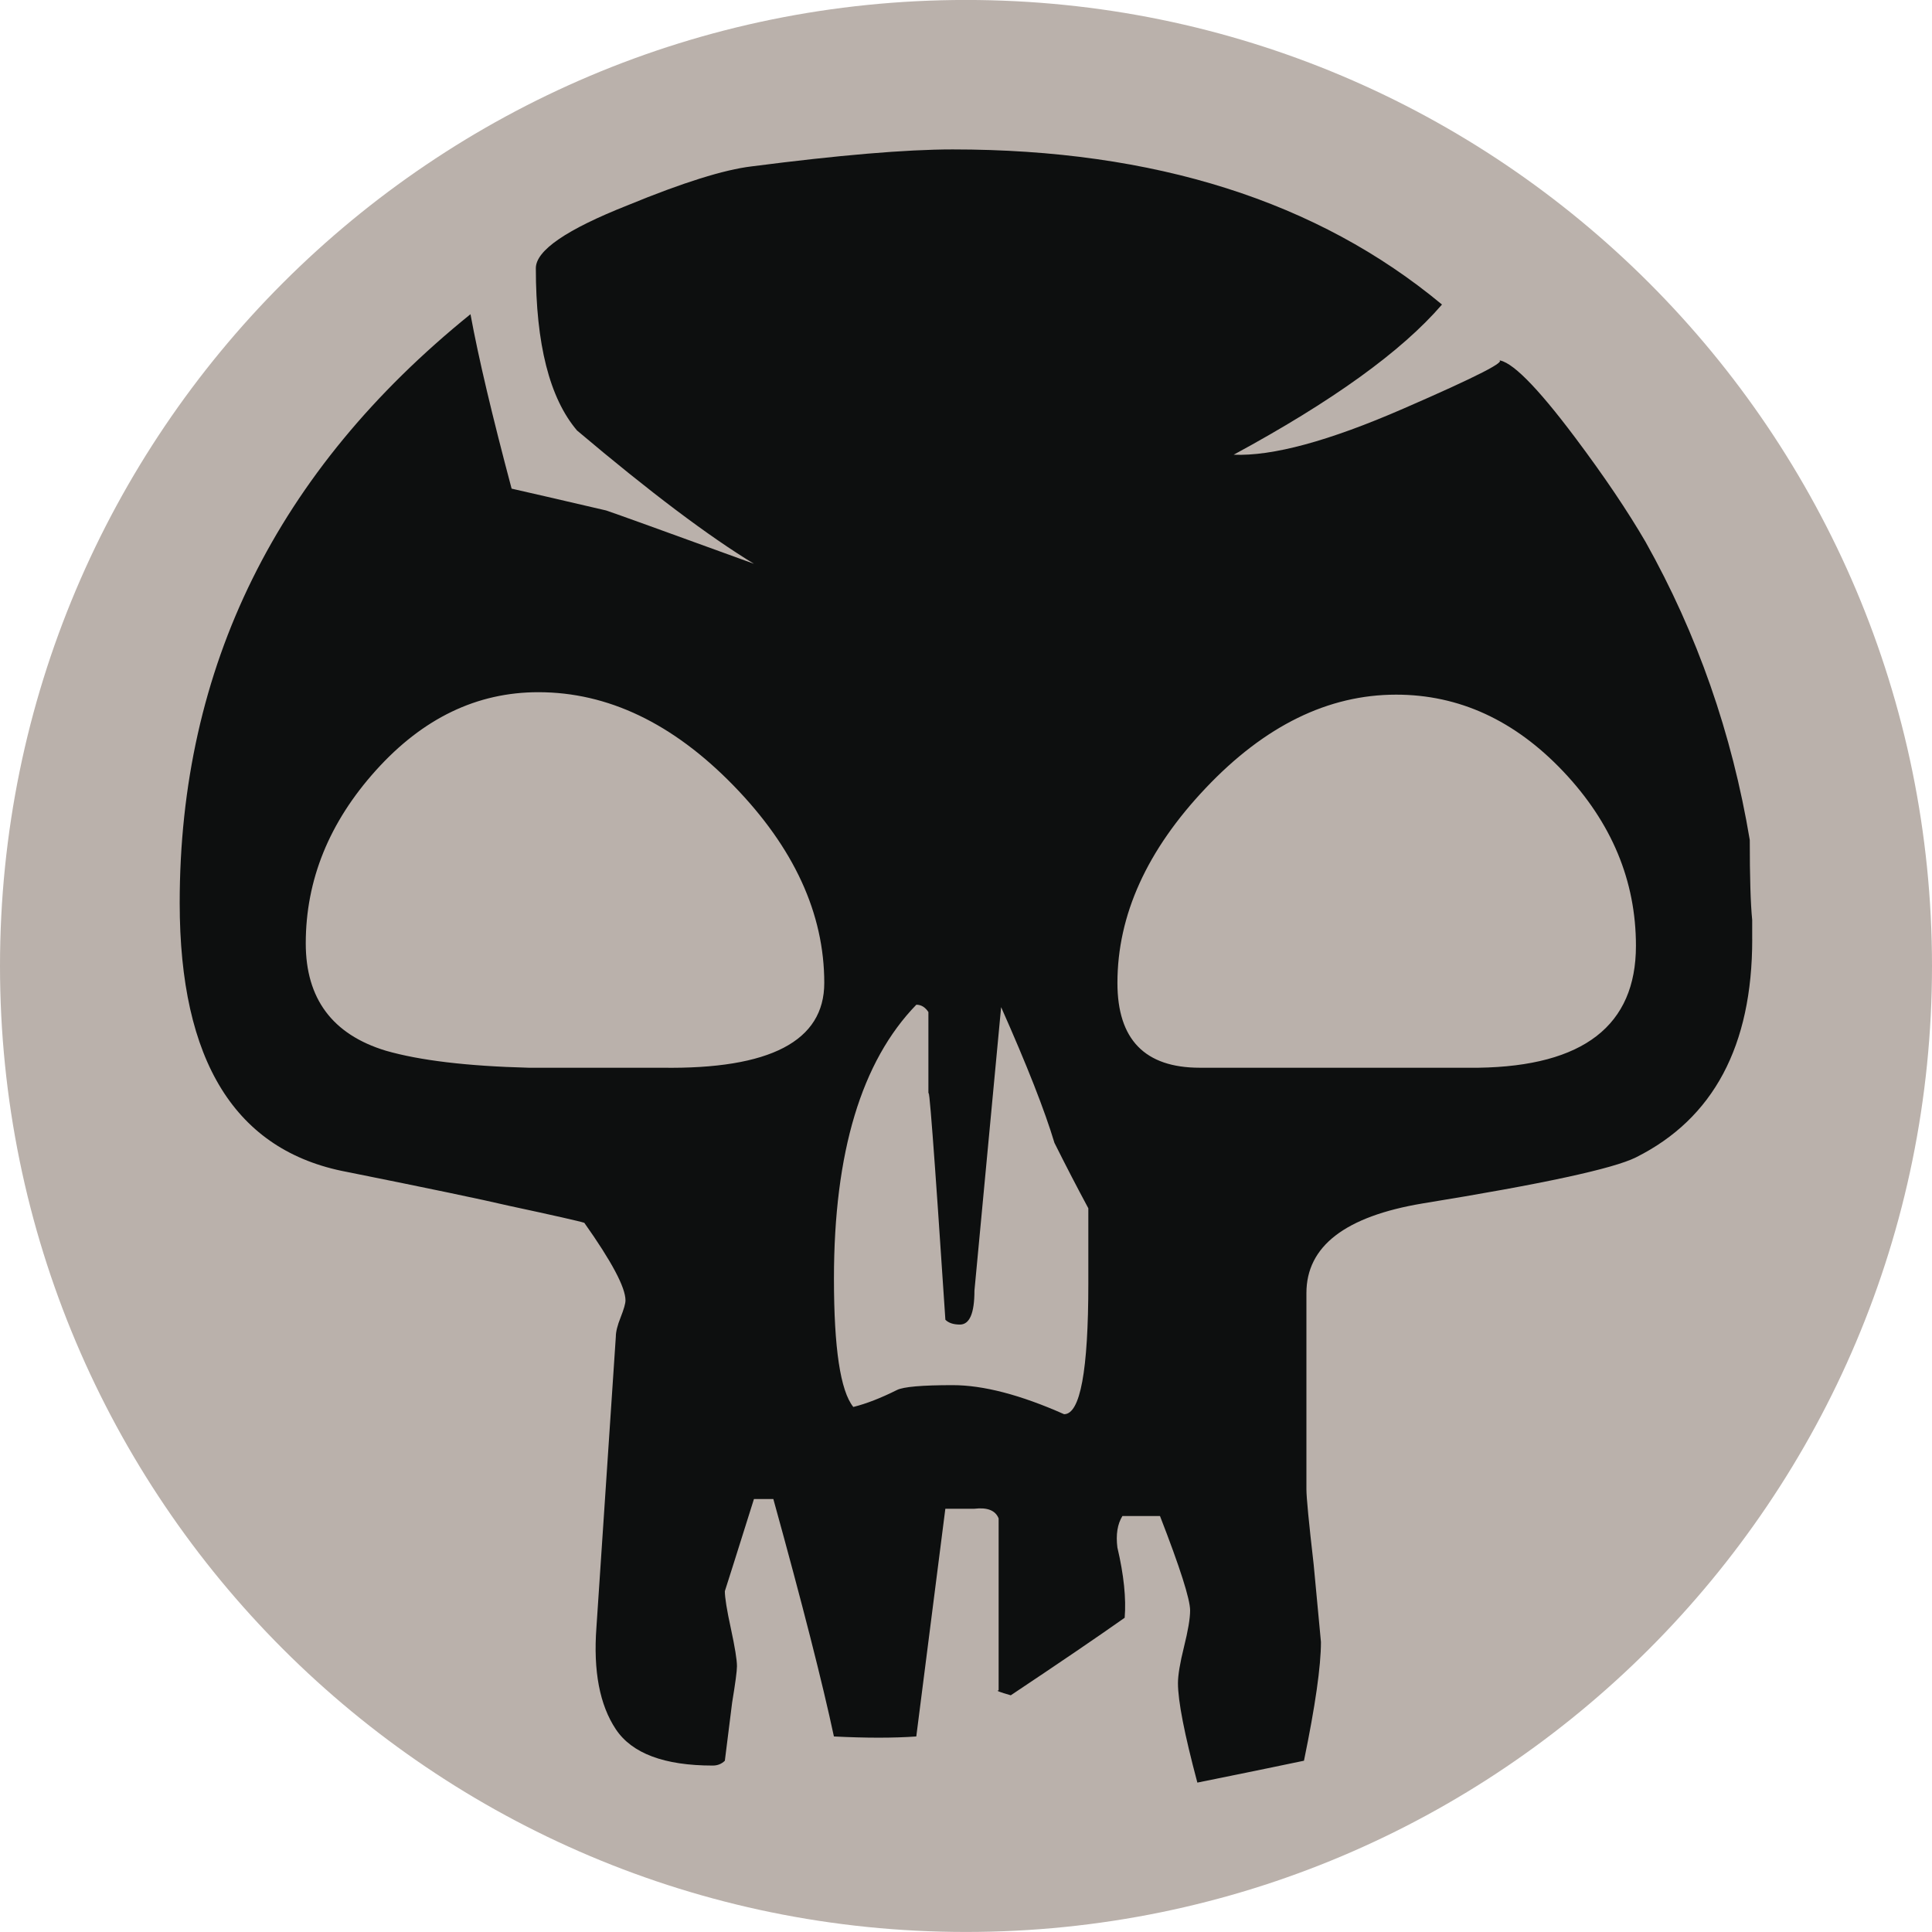
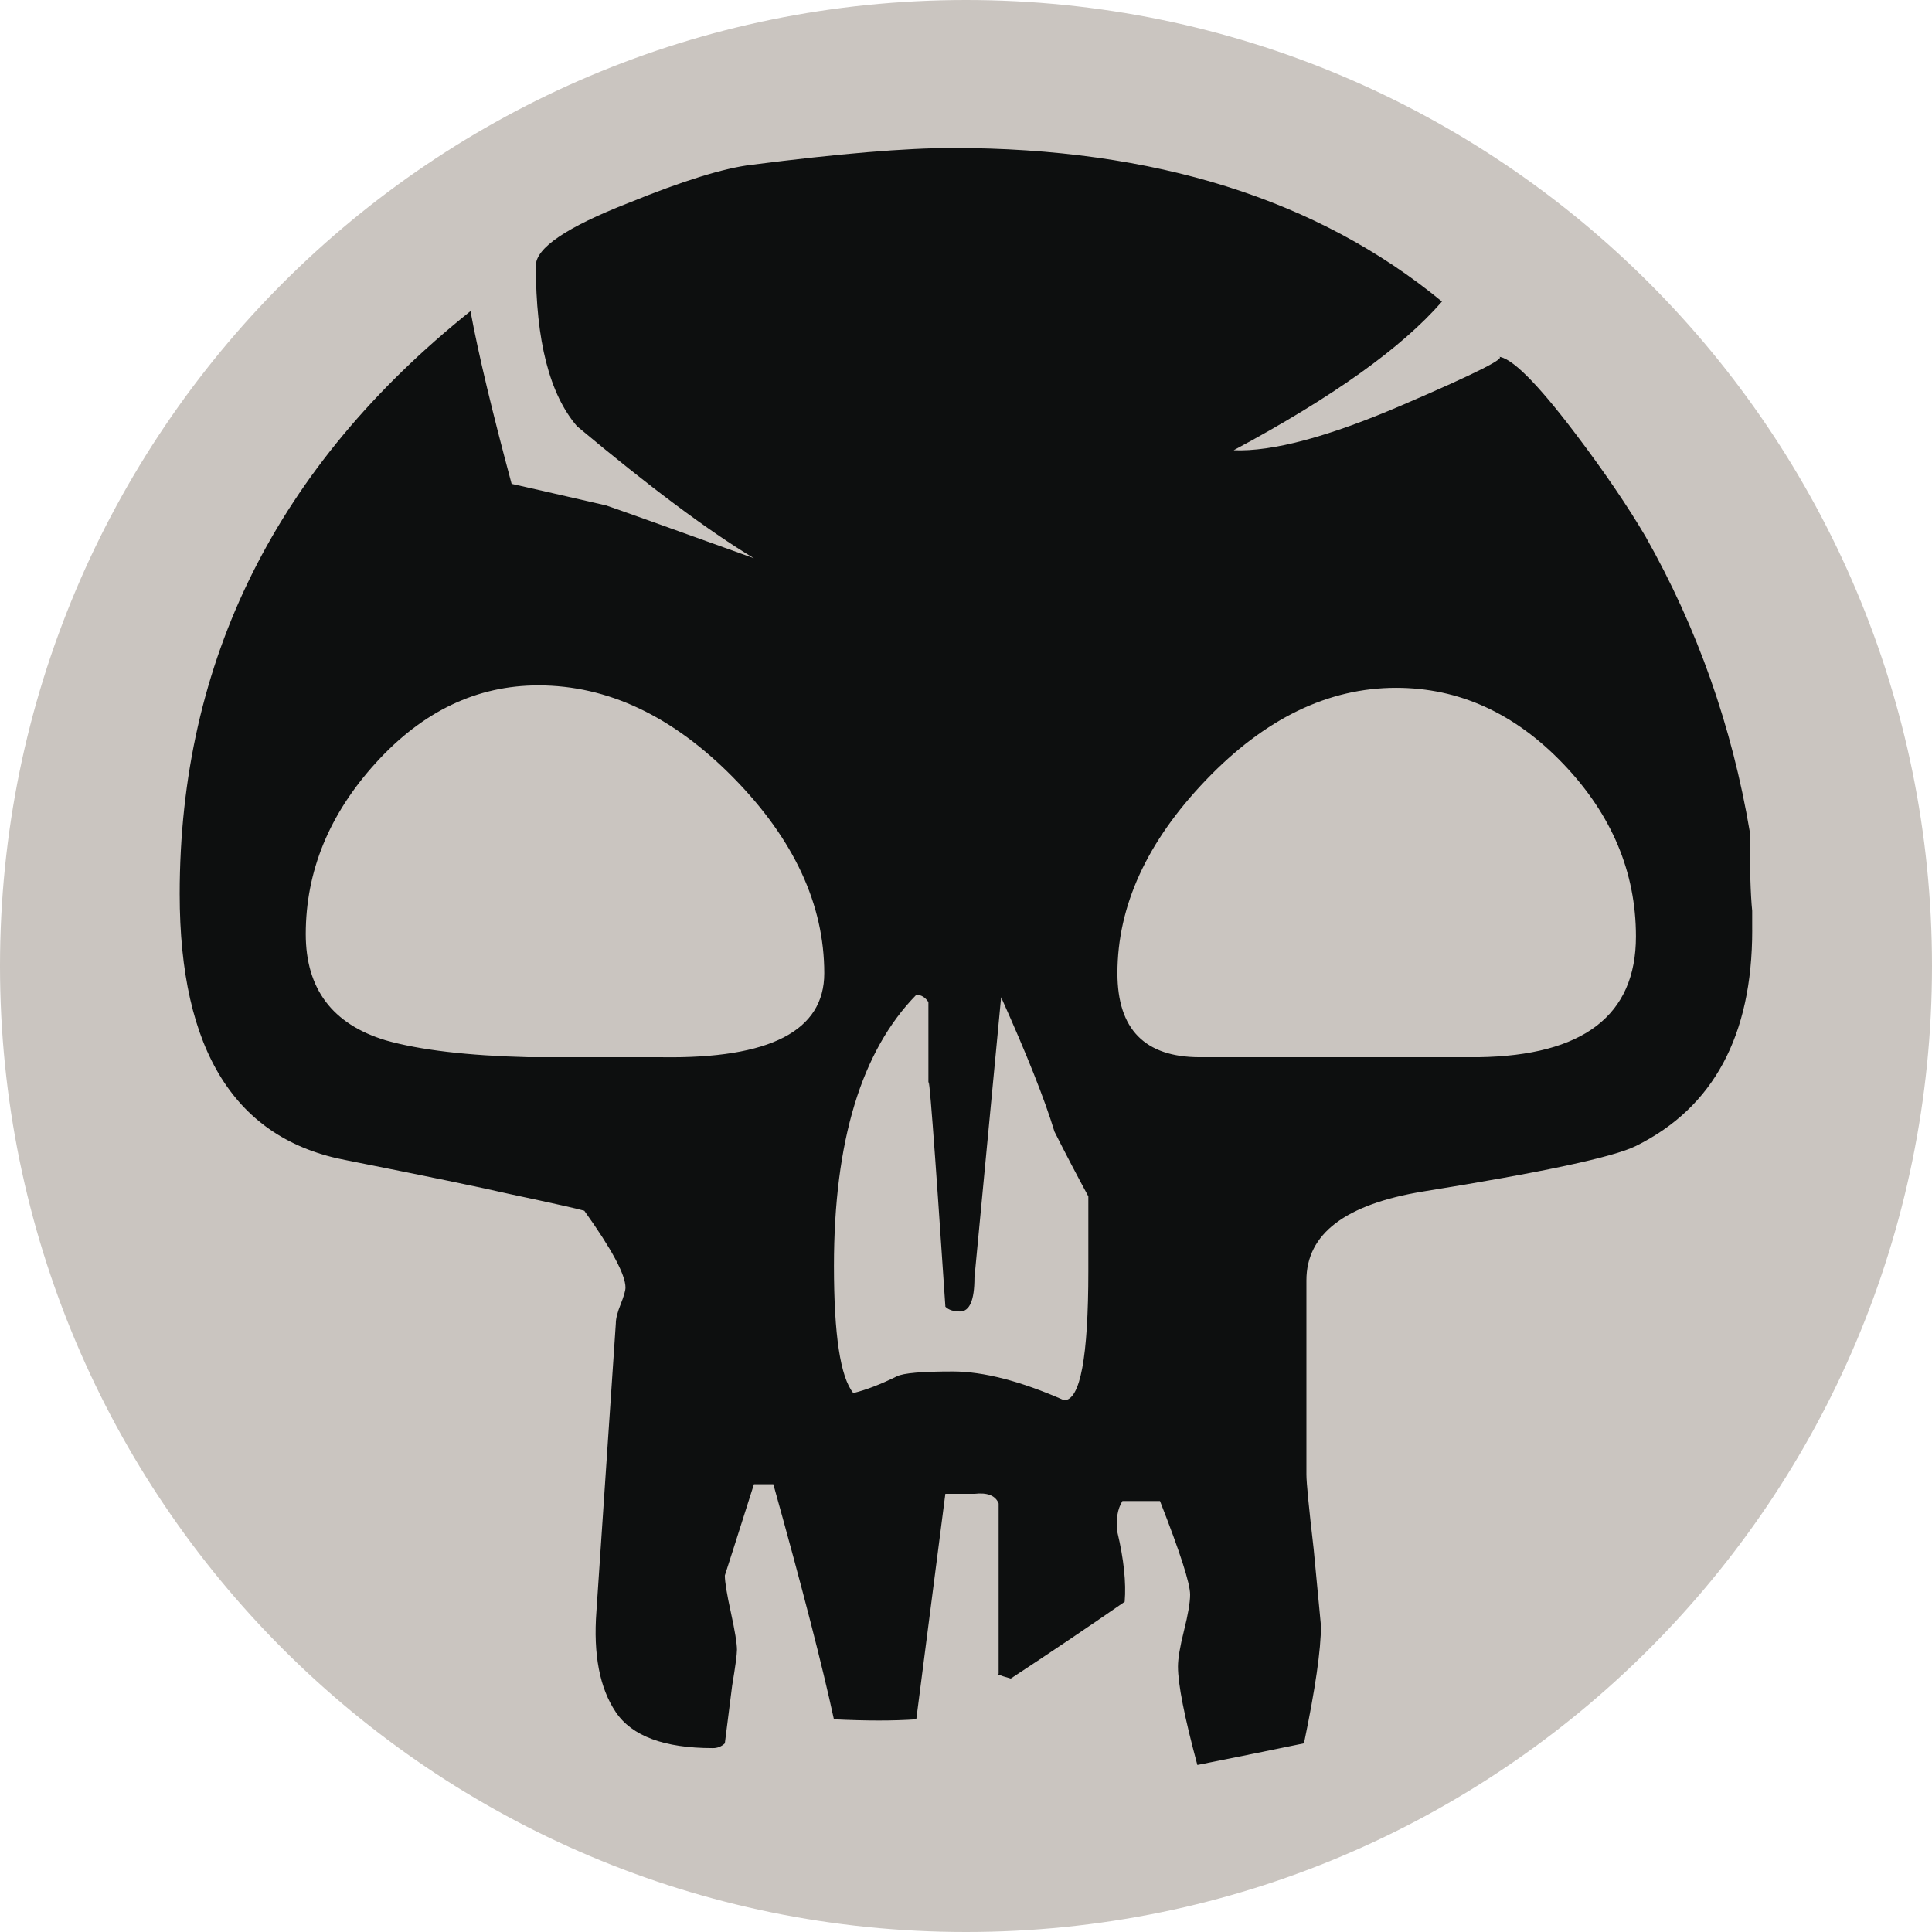
<svg xmlns="http://www.w3.org/2000/svg" viewBox="0 0 100 100">
-   <g transform="translate(0 -1)" fill="none">
-     <circle fill="#BAB1AB" cx="50" cy="50.998" r="50" />
-     <path d="M90.695 49.619c0 5.518-2.008 9.281-6.02 11.287-1.172.586-4.85 1.379-11.037 2.383-4.012.67-6.018 2.217-6.018 4.639v10.158c0 .422.125 1.715.375 3.889l.377 4.014c0 1.255-.293 3.306-.879 6.146-1.588.334-3.428.709-5.518 1.132-.67-2.511-1.004-4.224-1.004-5.146 0-.416.105-1.045.313-1.882.207-.834.316-1.461.316-1.883 0-.58-.52-2.213-1.559-4.887h-1.945c-.258.418-.344.961-.26 1.629.334 1.422.459 2.633.377 3.637-1.422 1.004-3.387 2.341-5.895 4.013-.586-.166-.793-.25-.629-.25v-8.904c-.164-.416-.584-.581-1.254-.502h-1.504l-1.504 11.787c-1.174.084-2.592.084-4.264 0-.588-2.758-1.631-6.853-3.135-12.289h-1.004c-.922 2.929-1.422 4.519-1.506 4.769 0 .334.104.981.314 1.942.207.962.313 1.609.313 1.943 0 .25-.084.877-.25 1.881l-.377 3.01c-.168.166-.377.25-.627.25-2.508 0-4.182-.627-5.016-1.879-.836-1.256-1.172-3.012-1.004-5.271l1.004-15.047c0-.252.082-.586.25-1.004.164-.418.25-.711.25-.877 0-.67-.711-2.008-2.131-4.014-.248-.082-1.549-.377-3.887-.879-1.424-.334-4.225-.918-8.402-1.756-5.771-1.084-8.654-5.725-8.654-13.92 0-12.207 5.018-22.365 15.051-30.475.414 2.258 1.127 5.266 2.129 9.029.754.17 2.385.545 4.891 1.129.504.168 3.053 1.088 7.652 2.76-2.344-1.422-5.393-3.719-9.156-6.898-1.422-1.672-2.133-4.471-2.133-8.4 0-.92 1.59-2.008 4.768-3.264 2.84-1.17 4.975-1.836 6.396-2.006 4.514-.582 7.984-.879 10.41-.879 10.449 0 18.891 2.678 25.328 8.029-2.088 2.426-5.684 5.014-10.783 7.773 2.008.084 4.934-.707 8.779-2.383 3.844-1.67 5.475-2.508 4.891-2.508.668 0 2.008 1.34 4.014 4.014 1.504 2.006 2.715 3.807 3.637 5.391 2.674 4.768 4.471 9.908 5.393 15.426 0 1.926.041 3.305.125 4.139v1.004h.002zm-48.031 2.258c0-3.594-1.568-7.002-4.703-10.223-3.137-3.219-6.502-4.826-10.096-4.826-3.178 0-5.977 1.348-8.402 4.039-2.426 2.693-3.637 5.682-3.637 8.963 0 2.859 1.379 4.713 4.139 5.553 1.756.506 4.219.801 7.398.883h6.898c5.598.084 8.403-1.379 8.403-4.389zm13.668 15.553v-3.889c-.584-1.086-1.17-2.215-1.754-3.387-.502-1.674-1.422-4.014-2.76-7.025l-1.381 14.674c0 1.172-.25 1.756-.752 1.756-.334 0-.584-.082-.752-.248-.586-8.863-.879-12.709-.879-11.541v-4.387c-.168-.254-.375-.379-.625-.379-2.844 2.93-4.264 7.652-4.264 14.172 0 3.596.33 5.811 1.002 6.648.67-.166 1.422-.459 2.258-.877.334-.168 1.295-.252 2.887-.252 1.584 0 3.51.502 5.766 1.504.836 0 1.254-2.256 1.254-6.769zm28.344-17.475c0-3.367-1.254-6.375-3.762-9.025-2.51-2.648-5.395-3.975-8.652-3.975-3.512 0-6.795 1.607-9.846 4.826-3.053 3.219-4.578 6.584-4.578 10.096 0 2.928 1.42 4.389 4.264 4.389h14.422c5.433-.082 8.152-2.186 8.152-6.311z" fill="#0D0F0F" />
+   <g fill="none" fill-rule="evenodd">
+     <circle fill="#CAC5C0" cx="50" cy="50" r="50" />
+     <path d="M90.695 48.14c0 5.463-2.008 9.189-6.02 11.175-1.172.58-4.85 1.365-11.037 2.36-4.012.663-6.018 2.194-6.018 4.592v10.058c0 .418.125 1.698.375 3.85l.377 3.975c0 1.242-.293 3.273-.879 6.085-1.588.33-3.428.702-5.518 1.12-.67-2.486-1.004-4.182-1.004-5.095 0-.411.105-1.034.313-1.863.207-.826.316-1.447.316-1.864 0-.575-.52-2.191-1.559-4.839h-1.945c-.258.414-.344.952-.26 1.613.334 1.408.459 2.607.377 3.6a282.655 282.655 0 0 1-5.895 3.974c-.586-.164-.793-.247-.629-.247v-8.816c-.164-.412-.584-.575-1.254-.497h-1.504l-1.504 11.67c-1.174.083-2.592.083-4.264 0-.588-2.73-1.631-6.785-3.135-12.167h-1.004c-.922 2.9-1.422 4.474-1.506 4.722 0 .33.104.97.314 1.922.207.953.313 1.593.313 1.924 0 .248-.084.868-.25 1.862l-.377 2.98a.862.862 0 0 1-.627.248c-2.508 0-4.182-.62-5.016-1.86-.836-1.244-1.172-2.982-1.004-5.219l1.004-14.898c0-.25.082-.58.25-.994.164-.414.25-.704.25-.868 0-.664-.711-1.989-2.131-3.975-.248-.08-1.549-.373-3.887-.87-1.424-.33-4.225-.909-8.402-1.739-5.771-1.073-8.654-5.668-8.654-13.782 0-12.086 5.018-22.143 15.051-30.173.414 2.236 1.127 5.214 2.129 8.94.754.168 2.385.54 4.891 1.117.504.167 3.053 1.078 7.652 2.733-2.344-1.408-5.393-3.682-9.156-6.83-1.422-1.655-2.133-4.426-2.133-8.316 0-.911 1.59-1.989 4.768-3.232 2.84-1.159 4.975-1.818 6.396-1.986 4.514-.577 7.984-.87 10.41-.87 10.449 0 18.891 2.65 25.328 7.949-2.088 2.402-5.684 4.964-10.783 7.696 2.008.083 4.934-.7 8.779-2.36 3.844-1.653 5.475-2.483 4.891-2.483.668 0 2.008 1.327 4.014 3.975 1.504 1.986 2.715 3.769 3.637 5.337 2.674 4.721 4.471 9.81 5.393 15.274 0 1.906.041 3.272.125 4.098v.994h.002Zm-48.031 2.235c0-3.558-1.568-6.932-4.703-10.122-3.137-3.187-6.502-4.778-10.096-4.778-3.178 0-5.977 1.335-8.402 4-2.426 2.666-3.637 5.625-3.637 8.874 0 2.83 1.379 4.666 4.139 5.498 1.756.5 4.219.793 7.398.874h6.898c5.598.083 8.403-1.366 8.403-4.346Zm13.668 15.4v-3.851a120.953 120.953 0 0 1-1.754-3.354c-.502-1.657-1.422-3.974-2.76-6.955l-1.381 14.529c0 1.16-.25 1.738-.752 1.738-.334 0-.584-.081-.752-.245-.586-8.776-.879-12.584-.879-11.427v-4.344c-.168-.251-.375-.375-.625-.375-2.844 2.901-4.264 7.576-4.264 14.032 0 3.56.33 5.753 1.002 6.582.67-.164 1.422-.455 2.258-.868.334-.167 1.295-.25 2.887-.25 1.584 0 3.51.497 5.766 1.49.836 0 1.254-2.234 1.254-6.703Zm28.344-17.303c0-3.333-1.254-6.312-3.762-8.935-2.51-2.622-5.395-3.936-8.652-3.936-3.512 0-6.795 1.591-9.846 4.778-3.053 3.187-4.578 6.519-4.578 9.996 0 2.9 1.42 4.346 4.264 4.346h14.422c5.433-.081 8.152-2.165 8.152-6.249Z" fill="#0D0F0F" />
  </g>
</svg>
